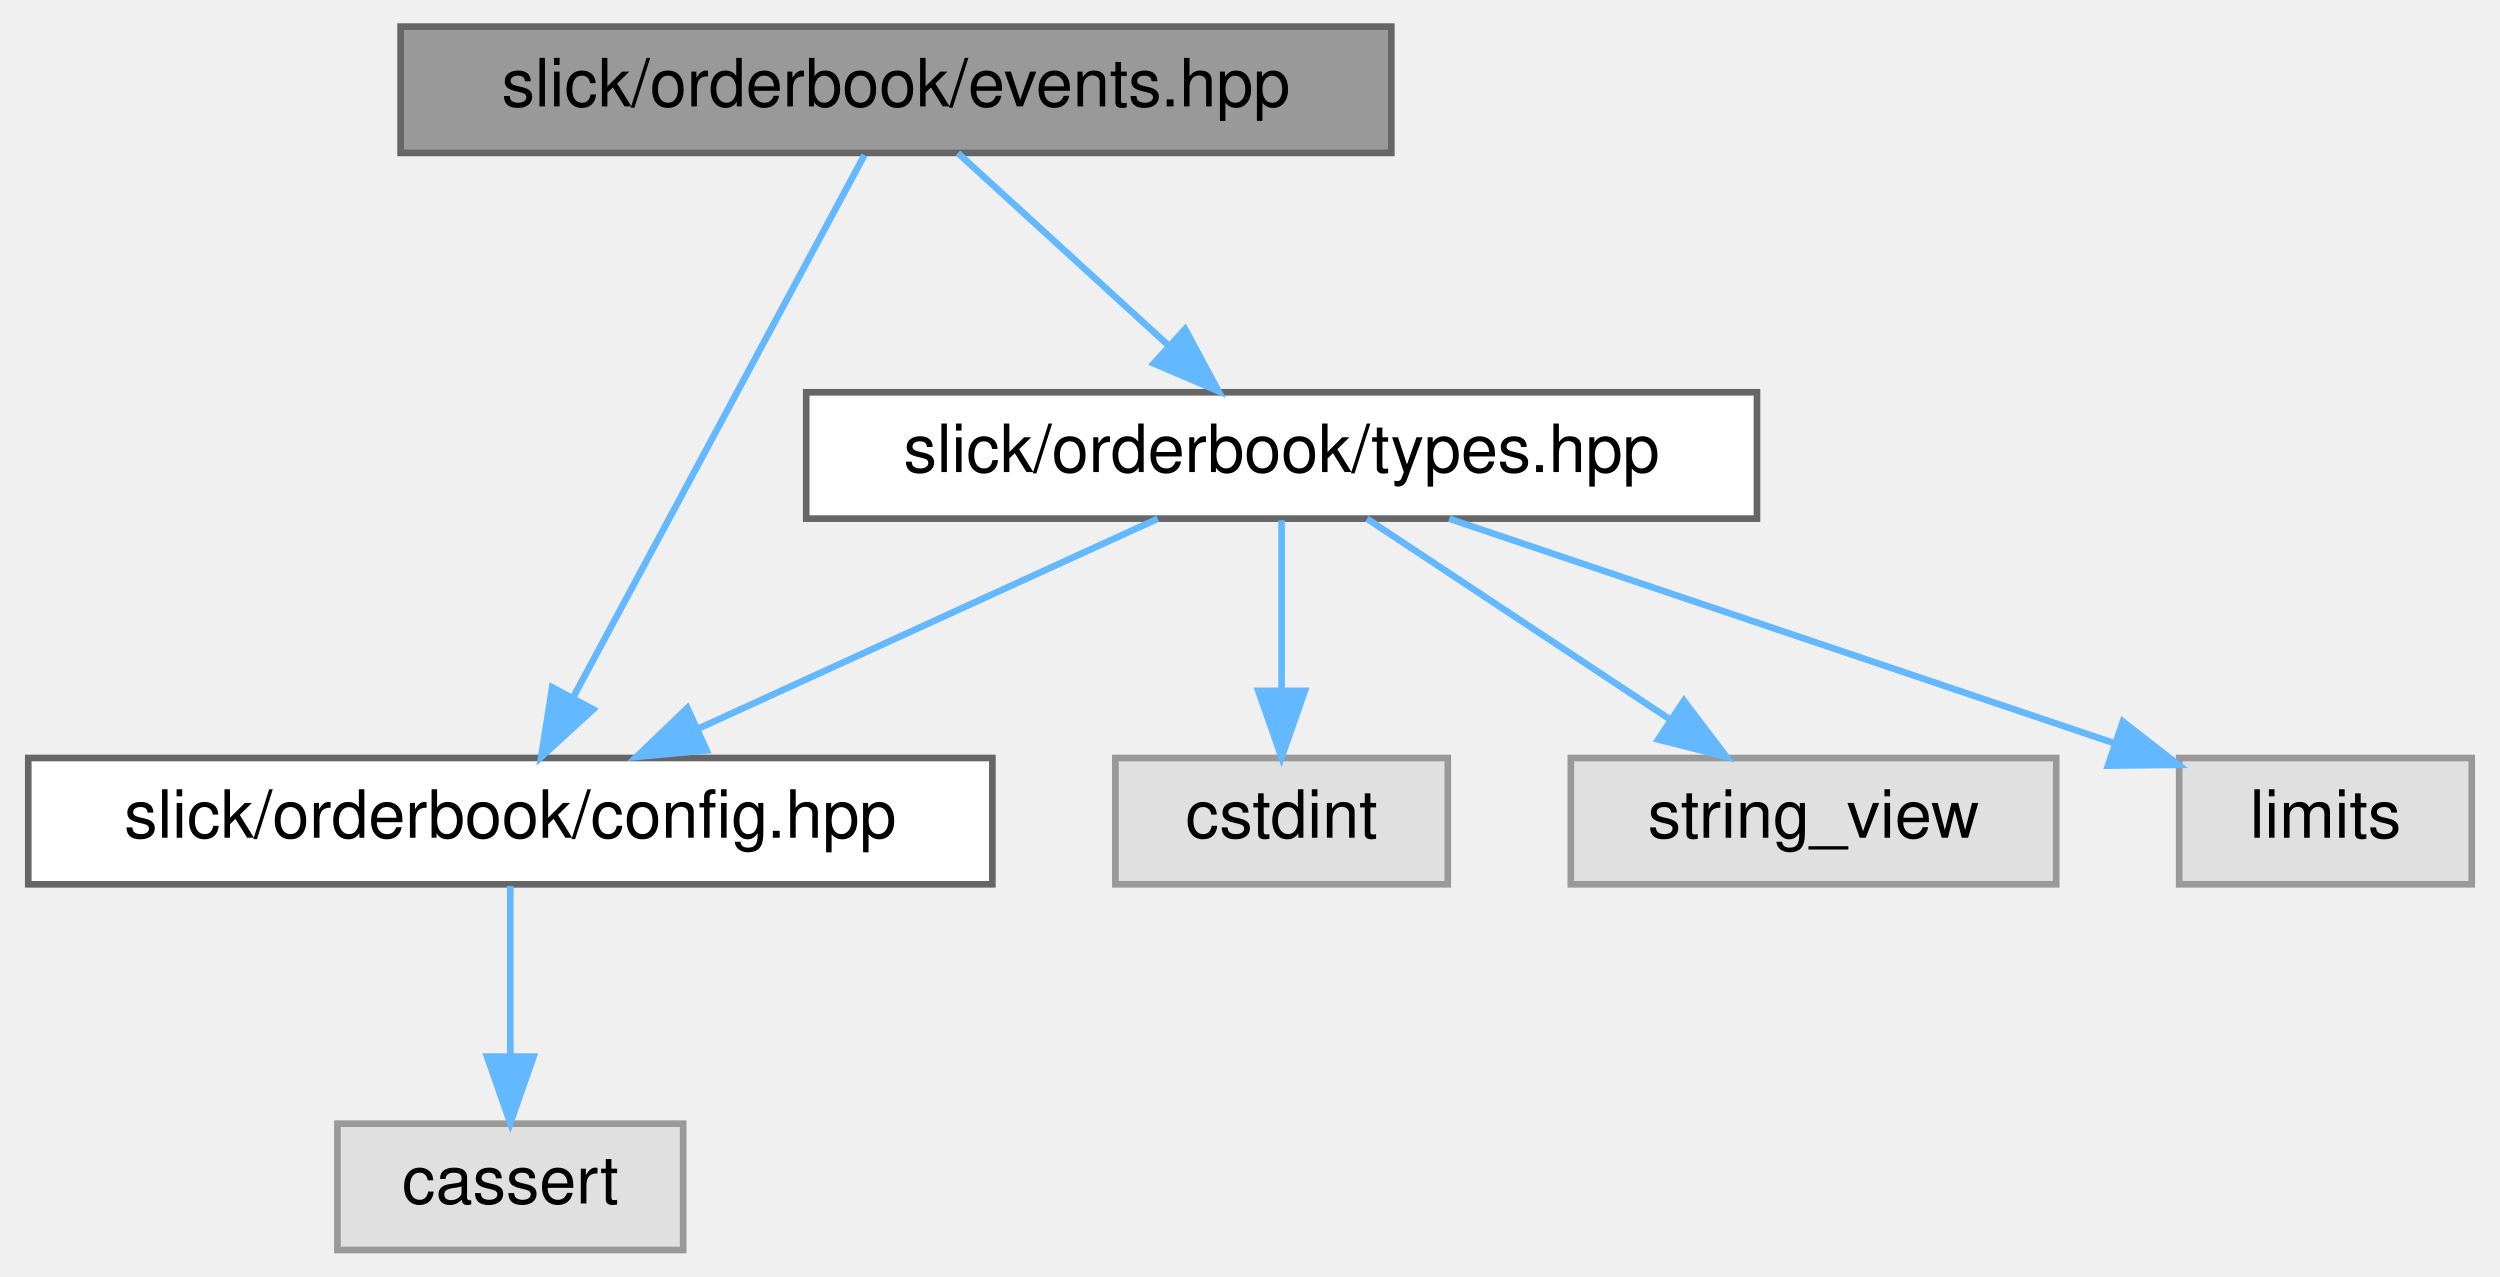
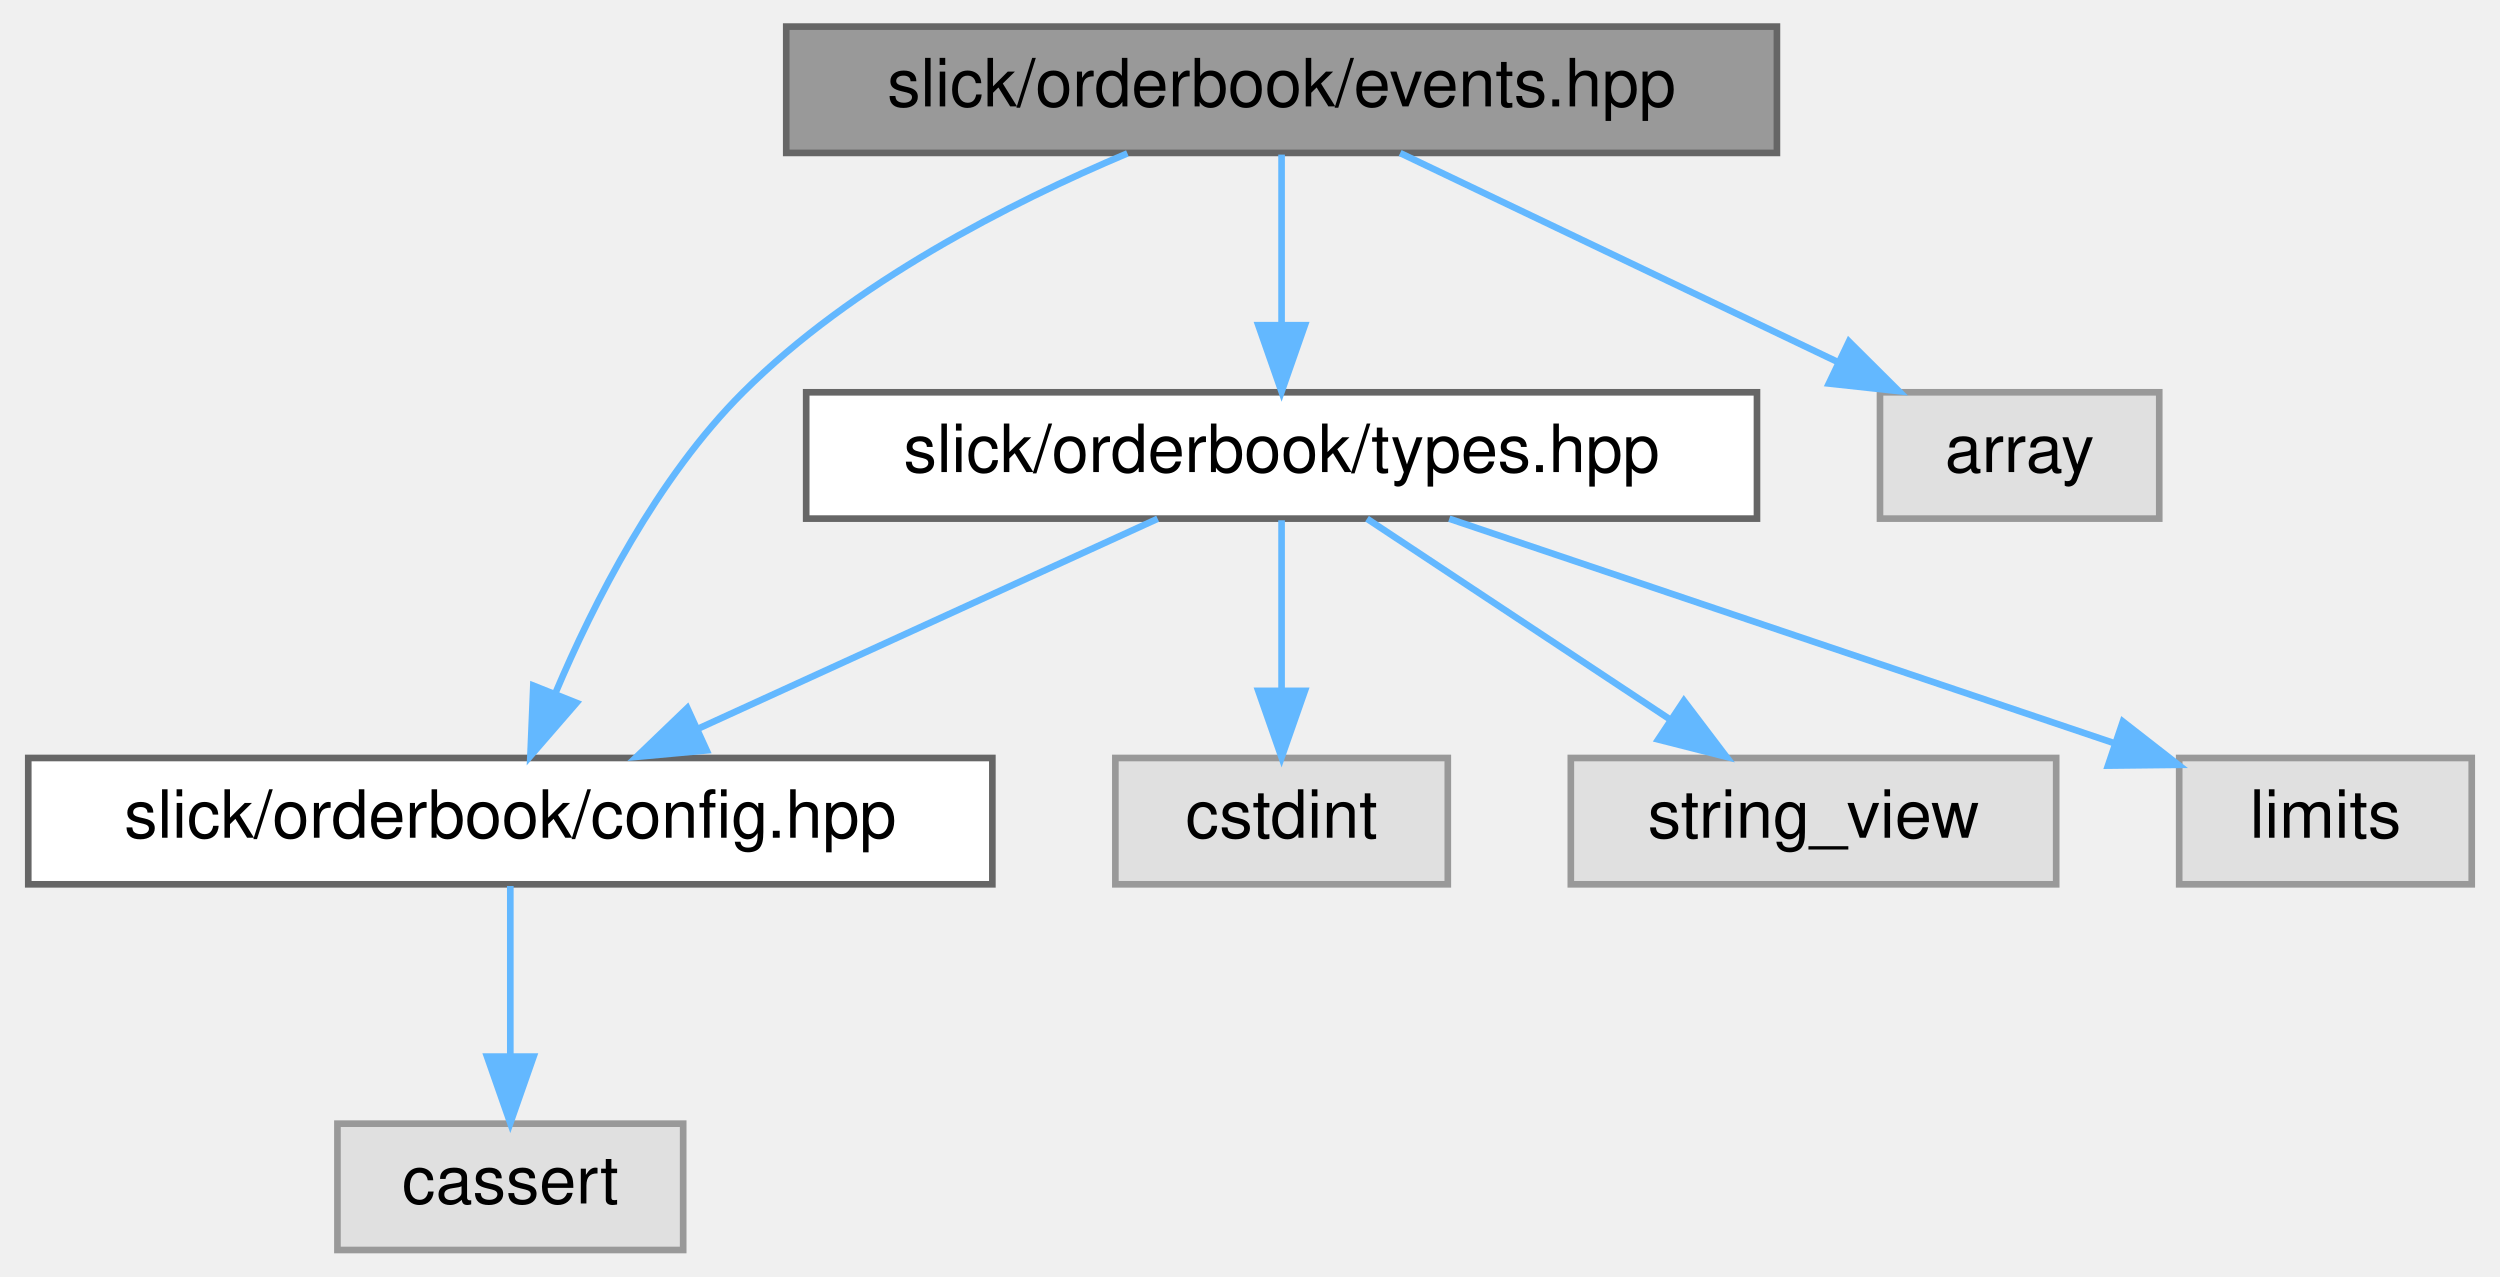
<svg xmlns="http://www.w3.org/2000/svg" xmlns:xlink="http://www.w3.org/1999/xlink" width="376pt" height="192pt" viewBox="0.00 0.00 375.50 192.00">
  <g id="graph0" class="graph" transform="scale(1 1) rotate(0) translate(4 188)">
    <g id="Node000001" class="node">
      <g id="a_Node000001">
        <a xlink:title=" ">
-           <polygon fill="#999999" stroke="#666666" points="205,-184 56,-184 56,-165 205,-165 205,-184" />
-           <text text-anchor="middle" x="130.5" y="-172" font-family="Helvetica,sans-Serif" font-size="10.00">slick/orderbook/events.hpp</text>
+           <polygon fill="#999999" stroke="#666666" points="263,-184 114,-184 114,-165 263,-165 263,-184" />
+           <text text-anchor="middle" x="188.5" y="-172" font-family="Helvetica,sans-Serif" font-size="10.00">slick/orderbook/events.hpp</text>
        </a>
      </g>
    </g>
    <g id="Node000002" class="node">
      <g id="a_Node000002">
        <a xlink:href="config_8hpp.html" target="_top" xlink:title=" ">
          <polygon fill="white" stroke="#666666" points="145,-74 0,-74 0,-55 145,-55 145,-74" />
          <text text-anchor="middle" x="72.5" y="-62" font-family="Helvetica,sans-Serif" font-size="10.00">slick/orderbook/config.hpp</text>
        </a>
      </g>
    </g>
    <g id="edge1_Node000001_Node000002" class="edge">
      <g id="a_edge1_Node000001_Node000002">
        <a xlink:title=" ">
-           <path fill="none" stroke="#63b8ff" d="M125.75,-164.66C116.19,-146.85 94.45,-106.37 81.9,-83.01" />
-           <polygon fill="#63b8ff" stroke="#63b8ff" points="84.96,-81.31 77.15,-74.16 78.8,-84.62 84.96,-81.31" />
+           <path fill="none" stroke="#63b8ff" d="M165.31,-164.93C147.76,-157.53 123.96,-145.44 107.5,-129 94.58,-116.1 85.07,-97.44 79.25,-83.68" />
+           <polygon fill="#63b8ff" stroke="#63b8ff" points="82.46,-82.29 75.52,-74.29 75.96,-84.88 82.46,-82.29" />
        </a>
      </g>
    </g>
    <g id="Node000004" class="node">
      <g id="a_Node000004">
        <a xlink:href="types_8hpp.html" target="_top" xlink:title=" ">
          <polygon fill="white" stroke="#666666" points="260,-129 117,-129 117,-110 260,-110 260,-129" />
          <text text-anchor="middle" x="188.5" y="-117" font-family="Helvetica,sans-Serif" font-size="10.00">slick/orderbook/types.hpp</text>
        </a>
      </g>
    </g>
    <g id="edge3_Node000001_Node000004" class="edge">
      <g id="a_edge3_Node000001_Node000004">
        <a xlink:title=" ">
-           <path fill="none" stroke="#63b8ff" d="M139.82,-164.98C148.31,-157.23 161.06,-145.58 171.38,-136.14" />
-           <polygon fill="#63b8ff" stroke="#63b8ff" points="173.99,-138.5 179.01,-129.17 169.27,-133.33 173.99,-138.5" />
+           <path fill="none" stroke="#63b8ff" d="M188.5,-164.75C188.5,-157.8 188.5,-147.85 188.5,-139.13" />
+           <polygon fill="#63b8ff" stroke="#63b8ff" points="192,-139.09 188.5,-129.09 185,-139.09 192,-139.09" />
+         </a>
+       </g>
+     </g>
+     <g id="Node000008" class="node">
+       <g id="a_Node000008">
+         <a xlink:title=" ">
+           <polygon fill="#e0e0e0" stroke="#999999" points="320.5,-129 278.5,-129 278.5,-110 320.5,-110 320.5,-129" />
+           <text text-anchor="middle" x="299.5" y="-117" font-family="Helvetica,sans-Serif" font-size="10.00">array</text>
+         </a>
+       </g>
+     </g>
+     <g id="edge8_Node000001_Node000008" class="edge">
+       <g id="a_edge8_Node000001_Node000008">
+         <a xlink:title=" ">
+           <path fill="none" stroke="#63b8ff" d="M206.33,-164.98C224.11,-156.5 251.65,-143.35 272.18,-133.54" />
+           <polygon fill="#63b8ff" stroke="#63b8ff" points="273.83,-136.64 281.34,-129.17 270.81,-130.32 273.83,-136.64" />
        </a>
      </g>
    </g>
    <g id="Node000003" class="node">
      <g id="a_Node000003">
        <a xlink:title=" ">
          <polygon fill="#e0e0e0" stroke="#999999" points="98.5,-19 46.5,-19 46.5,0 98.5,0 98.5,-19" />
          <text text-anchor="middle" x="72.5" y="-7" font-family="Helvetica,sans-Serif" font-size="10.00">cassert</text>
        </a>
      </g>
    </g>
    <g id="edge2_Node000002_Node000003" class="edge">
      <g id="a_edge2_Node000002_Node000003">
        <a xlink:title=" ">
          <path fill="none" stroke="#63b8ff" d="M72.5,-54.75C72.5,-47.8 72.5,-37.85 72.5,-29.13" />
          <polygon fill="#63b8ff" stroke="#63b8ff" points="76,-29.09 72.5,-19.09 69,-29.09 76,-29.09" />
        </a>
      </g>
    </g>
    <g id="edge4_Node000004_Node000002" class="edge">
      <g id="a_edge4_Node000004_Node000002">
        <a xlink:title=" ">
          <path fill="none" stroke="#63b8ff" d="M169.86,-109.98C151.2,-101.46 122.25,-88.23 100.76,-78.41" />
          <polygon fill="#63b8ff" stroke="#63b8ff" points="102.03,-75.14 91.48,-74.17 99.12,-81.51 102.03,-75.14" />
        </a>
      </g>
    </g>
    <g id="Node000005" class="node">
      <g id="a_Node000005">
        <a xlink:title=" ">
          <polygon fill="#e0e0e0" stroke="#999999" points="213.5,-74 163.5,-74 163.5,-55 213.5,-55 213.5,-74" />
          <text text-anchor="middle" x="188.5" y="-62" font-family="Helvetica,sans-Serif" font-size="10.00">cstdint</text>
        </a>
      </g>
    </g>
    <g id="edge5_Node000004_Node000005" class="edge">
      <g id="a_edge5_Node000004_Node000005">
        <a xlink:title=" ">
          <path fill="none" stroke="#63b8ff" d="M188.5,-109.75C188.5,-102.8 188.5,-92.85 188.5,-84.13" />
          <polygon fill="#63b8ff" stroke="#63b8ff" points="192,-84.09 188.5,-74.09 185,-84.09 192,-84.09" />
        </a>
      </g>
    </g>
    <g id="Node000006" class="node">
      <g id="a_Node000006">
        <a xlink:title=" ">
          <polygon fill="#e0e0e0" stroke="#999999" points="305,-74 232,-74 232,-55 305,-55 305,-74" />
          <text text-anchor="middle" x="268.5" y="-62" font-family="Helvetica,sans-Serif" font-size="10.00">string_view</text>
        </a>
      </g>
    </g>
    <g id="edge6_Node000004_Node000006" class="edge">
      <g id="a_edge6_Node000004_Node000006">
        <a xlink:title=" ">
          <path fill="none" stroke="#63b8ff" d="M201.35,-109.98C213.64,-101.84 232.41,-89.41 246.98,-79.76" />
          <polygon fill="#63b8ff" stroke="#63b8ff" points="249.01,-82.61 255.41,-74.17 245.14,-76.78 249.01,-82.61" />
        </a>
      </g>
    </g>
    <g id="Node000007" class="node">
      <g id="a_Node000007">
        <a xlink:title=" ">
          <polygon fill="#e0e0e0" stroke="#999999" points="367.5,-74 323.5,-74 323.5,-55 367.5,-55 367.5,-74" />
          <text text-anchor="middle" x="345.5" y="-62" font-family="Helvetica,sans-Serif" font-size="10.00">limits</text>
        </a>
      </g>
    </g>
    <g id="edge7_Node000004_Node000007" class="edge">
      <g id="a_edge7_Node000004_Node000007">
        <a xlink:title=" ">
          <path fill="none" stroke="#63b8ff" d="M213.72,-109.98C240.86,-100.82 284.09,-86.23 313.57,-76.28" />
          <polygon fill="#63b8ff" stroke="#63b8ff" points="315.03,-79.48 323.38,-72.97 312.79,-72.85 315.03,-79.48" />
        </a>
      </g>
    </g>
  </g>
</svg>
